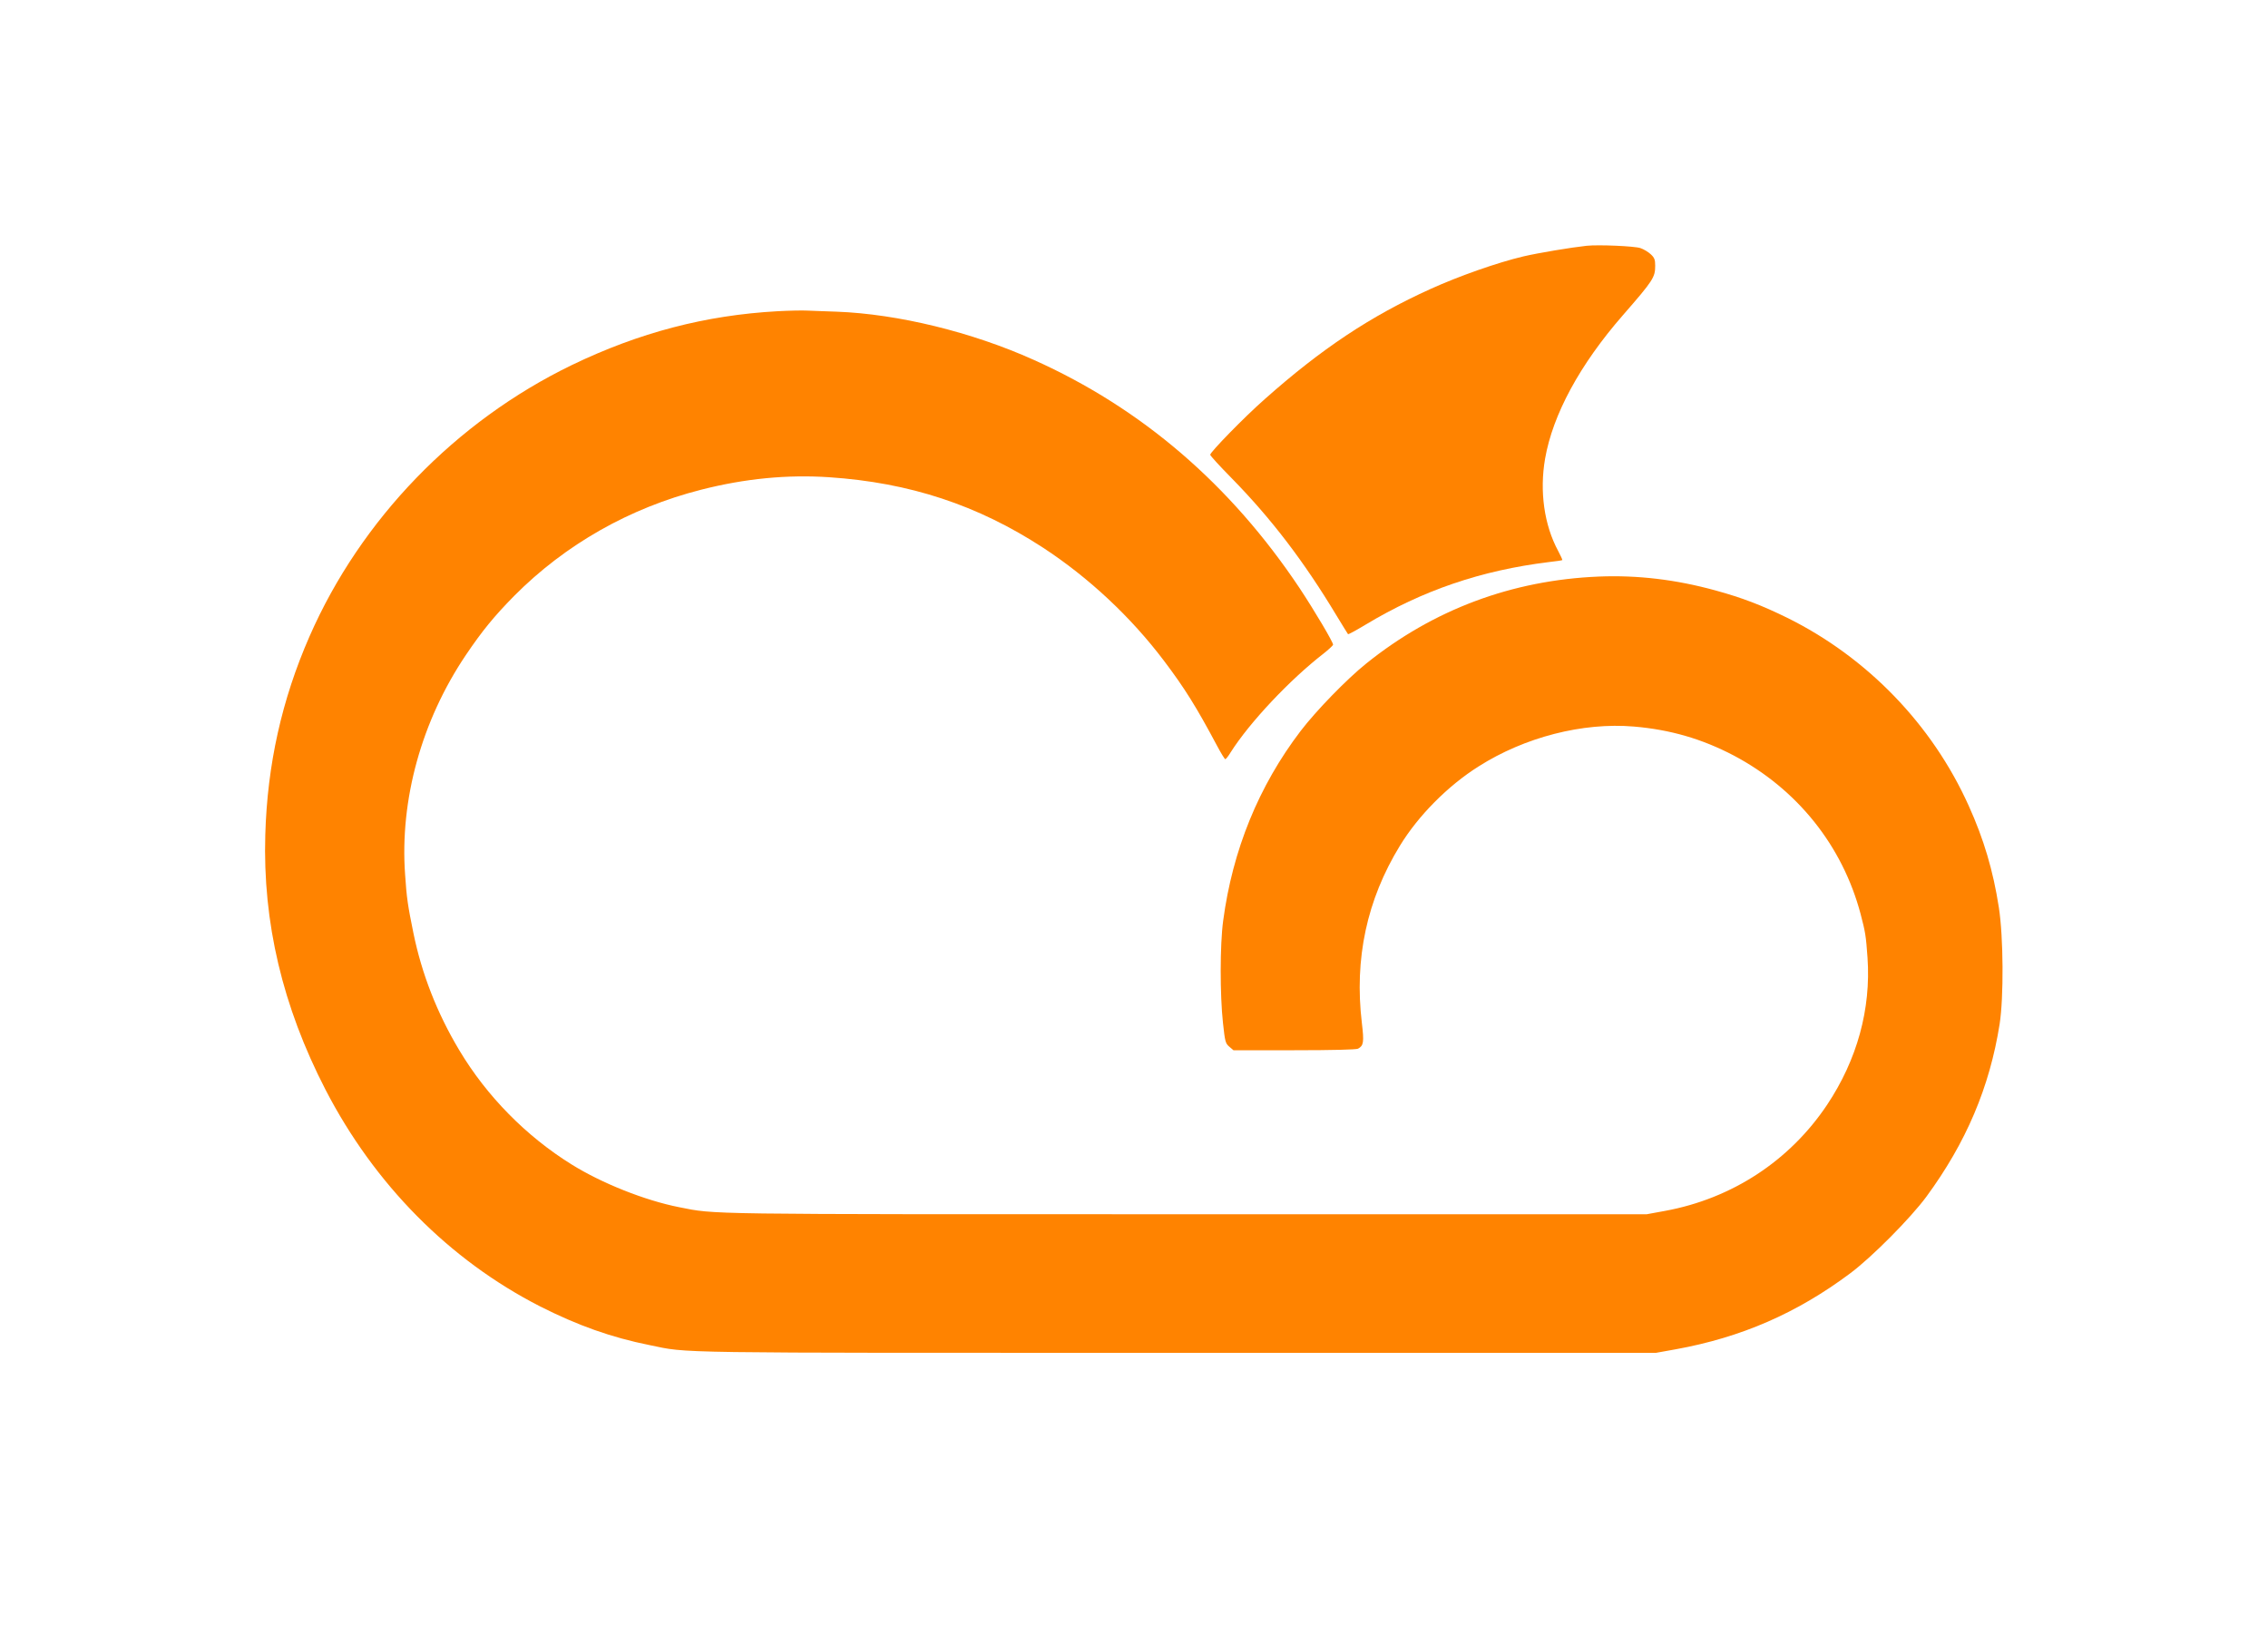
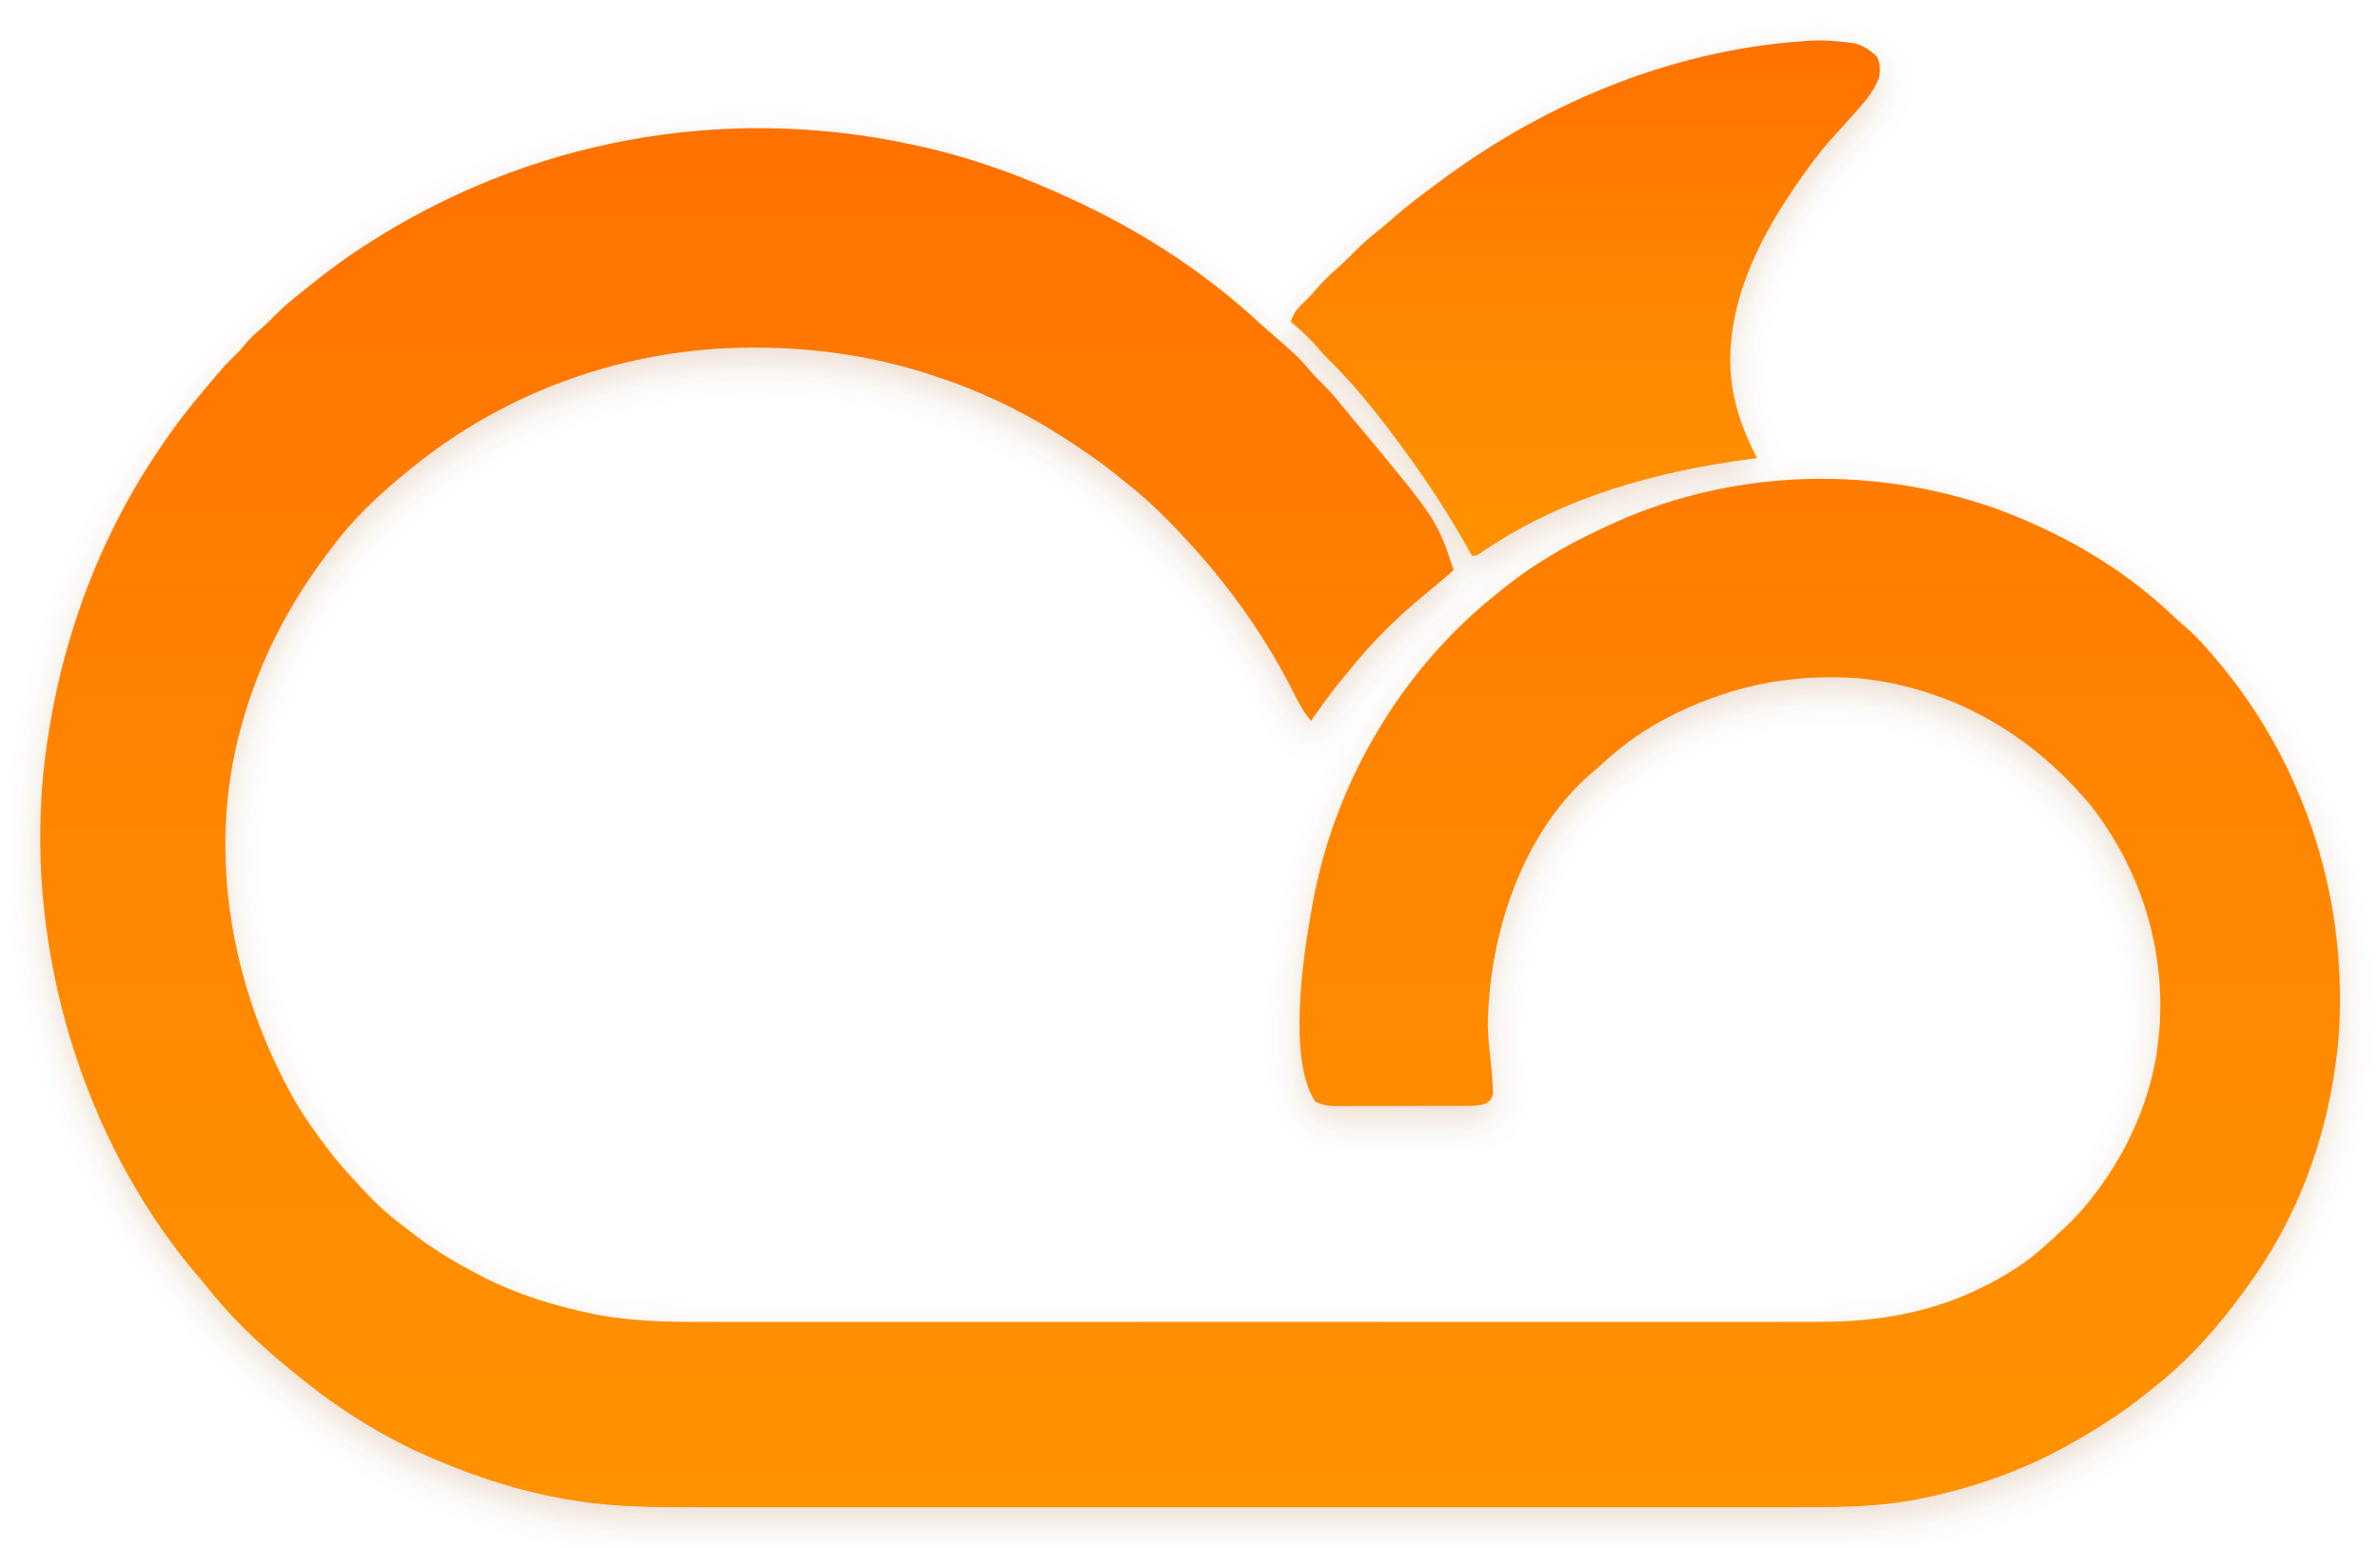
- <svg xmlns="http://www.w3.org/2000/svg" viewBox="0 0 1473 1068" role="img" aria-label="Orca Lab">
-   <g transform="translate(0,1068) scale(0.1,-0.1)" fill="#FF8300" fill-rule="evenodd">
-     <path d="M10305 9084 c-102 -11 -312 -46 -411 -69 -169 -40 -419 -128 -602 -211 -392 -177 -711 -390 -1078 -716 -132 -116 -354 -344 -354 -361 0 -6 62 -74 138 -151 258 -263 471 -542 681 -891 40 -66 74 -121 76 -123 2 -3 53 25 113 61 372 224 753 353 1191 407 46 5 86 11 88 13 1 2 -11 29 -27 59 -91 168 -122 387 -85 600 50 286 225 610 506 932 197 226 209 245 209 321 0 39 -5 52 -29 74 -16 15 -46 33 -67 40 -39 13 -272 23 -349 15z" />
-     <path d="M5050 8659 c-469 -26 -899 -139 -1335 -349 -756 -366 -1372 -1003 -1705 -1763 -180 -411 -274 -833 -287 -1288 -17 -569 112 -1114 391 -1655 318 -615 804 -1106 1393 -1407 245 -124 463 -202 713 -252 258 -53 74 -50 3415 -50 l3120 0 128 23 c426 77 788 235 1133 493 140 104 393 359 496 499 257 350 410 709 475 1120 27 174 25 564 -5 757 -37 239 -98 445 -196 661 -237 527 -659 963 -1178 1220 -167 82 -292 130 -467 178 -258 71 -507 100 -756 90 -566 -23 -1077 -215 -1512 -565 -126 -101 -326 -307 -426 -438 -272 -357 -442 -773 -503 -1233 -21 -156 -21 -481 -1 -664 13 -120 16 -132 41 -153 l27 -23 395 0 c250 0 402 4 414 10 36 20 40 41 25 166 -50 418 32 801 247 1152 119 195 311 389 511 515 299 190 676 287 1008 259 237 -20 443 -80 649 -188 412 -218 706 -585 824 -1029 31 -118 35 -142 45 -284 23 -333 -67 -662 -263 -956 -243 -363 -617 -608 -1051 -688 l-120 -22 -2995 0 c-3173 0 -3048 -2 -3290 46 -222 44 -501 155 -697 277 -295 183 -552 444 -730 742 -145 242 -244 497 -298 761 -36 176 -44 228 -54 380 -35 485 107 999 395 1426 106 157 184 252 314 384 332 334 750 571 1214 689 286 73 561 99 831 81 524 -35 965 -181 1390 -458 298 -195 570 -450 784 -733 136 -180 210 -299 345 -552 26 -49 50 -88 54 -88 4 0 20 20 35 45 123 194 384 471 602 640 33 26 61 52 63 58 3 13 -121 222 -217 367 -449 673 -1026 1169 -1727 1483 -402 181 -882 298 -1279 313 -71 2 -157 6 -190 7 -33 2 -121 0 -195 -4z" />
+ <svg xmlns="http://www.w3.org/2000/svg" role="img" aria-label="Orca Lab" version="1.1" width="1169" height="760" viewBox="0 0 1169 760">
+   <defs>
+     <linearGradient id="orcaOrange" x1="0%" y1="0%" x2="0%" y2="100%">
+       <stop offset="0%" stop-color="#ff7100" />
+       <stop offset="52%" stop-color="#ff8600" />
+       <stop offset="100%" stop-color="#ff9200" />
+     </linearGradient>
+     <filter id="softShadow" x="-10%" y="-10%" width="120%" height="125%">
+       <feDropShadow dx="0" dy="7" stdDeviation="8" flood-color="#9a4a00" flood-opacity=".18" />
+     </filter>
+   </defs>
+   <g fill="url(#orcaOrange)" filter="url(#softShadow)">
+     <path d="M0 0 C5.072 -0.126 10.076 0.307 15.113 0.879 C16.346 1.018 17.578 1.157 18.848 1.301 C23.547 2.408 26.739 4.613 30.238 7.879 C31.946 11.294 31.97 14.442 31.363 18.129 C29.216 23.873 25.791 28.418 21.738 32.941 C21.213 33.541 20.689 34.141 20.148 34.759 C16.831 38.532 13.446 42.24 10.051 45.941 C5.885 50.503 2.016 55.148 -1.637 60.129 C-1.852 60.421 -1.852 60.421 -2.941 61.901 C-22.224 88.244 -40.029 118.722 -41.637 152.129 C-41.678 152.914 -41.719 153.699 -41.762 154.508 C-42.246 172.879 -36.968 189.023 -28.637 205.129 C-29.52 205.244 -30.403 205.359 -31.313 205.477 C-77.691 211.614 -123.213 223.927 -162.451 250.438 C-166.449 253.129 -166.449 253.129 -168.637 253.129 C-168.927 252.603 -169.217 252.077 -169.516 251.534 C-181.085 230.666 -194.214 211.125 -208.637 192.129 C-209.122 191.489 -209.608 190.849 -210.108 190.189 C-219.232 178.228 -228.858 166.593 -239.66 156.105 C-241.597 154.168 -243.368 152.158 -245.137 150.066 C-248.916 145.647 -253.219 141.895 -257.637 138.129 C-256.338 134.313 -254.887 132.058 -251.949 129.316 C-249.228 126.708 -246.684 124.079 -244.262 121.191 C-240.863 117.237 -237.083 113.853 -233.172 110.414 C-230.75 108.231 -228.471 105.966 -226.199 103.629 C-222.209 99.582 -217.956 95.999 -213.508 92.465 C-211.217 90.601 -209.002 88.699 -206.793 86.742 C-200.05 80.813 -192.832 75.491 -185.637 70.129 C-184.965 69.627 -184.293 69.125 -183.601 68.608 C-130.412 29.168 -66.364 3.244 0 0 Z " transform="translate(891.6367,19.87109)" />
+     <path d="M0 0 C0.492 0.105 0.492 0.105 2.982 0.635 C29.966 6.52 56.079 16.19 81 28 C81.951 28.448 82.901 28.897 83.88 29.359 C115.525 44.414 145.311 64.098 171 88 C172.287 89.13 173.579 90.255 174.875 91.375 C190.245 104.812 190.245 104.812 196.367 112.117 C198.111 114.128 199.963 115.961 201.875 117.812 C205.789 121.674 209.23 125.822 212.668 130.109 C214.96 132.95 217.318 135.723 219.688 138.5 C257.754 184.262 257.754 184.262 266 209 C261.689 212.841 257.314 216.571 252.812 220.188 C238.923 231.5 226.166 243.993 215 258 C213.521 259.771 212.042 261.542 210.562 263.312 C205.374 269.637 200.685 276.3 196 283 C191.775 278.316 189.252 272.897 186.438 267.312 C171.309 237.887 151.986 211.763 129 188 C128.437 187.416 127.875 186.831 127.295 186.229 C120.251 178.939 112.996 172.255 105 166 C103.944 165.144 102.889 164.285 101.836 163.426 C92.641 155.979 82.982 149.345 73 143 C72.321 142.568 71.643 142.137 70.943 141.692 C52.549 130.135 32.635 120.77 12 114 C11.219 113.74 10.438 113.481 9.634 113.213 C-18.456 103.983 -47.229 99.774 -76.75 99.75 C-77.51 99.749 -78.27 99.749 -79.052 99.748 C-139.687 99.833 -198.943 120.686 -246 159 C-246.54 159.437 -247.08 159.874 -247.637 160.325 C-261.268 171.442 -274.589 183.772 -285 198 C-285.853 199.126 -286.707 200.251 -287.562 201.375 C-306.4 226.355 -320.546 253.837 -329 284 C-329.228 284.811 -329.456 285.623 -329.691 286.458 C-346.653 348.26 -334.253 415.064 -302.898 470.16 C-298.424 477.785 -293.312 484.942 -288 492 C-287.303 492.931 -286.605 493.861 -285.887 494.82 C-280.785 501.391 -275.13 507.472 -269.414 513.507 C-268.177 514.813 -266.949 516.127 -265.723 517.441 C-259.391 524.032 -252.285 529.518 -245 535 C-244.718 535.215 -244.718 535.215 -243.292 536.302 C-233.739 543.553 -223.626 549.459 -213 555 C-211.835 555.616 -210.669 556.232 -209.469 556.867 C-193.497 564.816 -175.977 570.24 -158.562 573.938 C-157.691 574.125 -156.819 574.312 -155.92 574.504 C-138.17 577.986 -120.256 578.291 -102.235 578.254 C-99.788 578.256 -97.341 578.259 -94.894 578.263 C-89.609 578.27 -84.324 578.27 -79.038 578.265 C-71.179 578.258 -63.32 578.262 -55.46 578.268 C-41.418 578.278 -27.376 578.277 -13.334 578.272 C-1.047 578.267 11.24 578.265 23.527 578.268 C23.936 578.268 23.936 578.268 26.003 578.268 C29.319 578.269 32.636 578.269 35.952 578.27 C67.022 578.276 98.092 578.271 129.162 578.26 C156.737 578.25 184.312 578.251 211.886 578.261 C242.906 578.271 273.926 578.276 304.946 578.27 C308.256 578.269 311.565 578.268 314.874 578.268 C315.689 578.267 316.504 578.267 317.343 578.267 C329.621 578.265 341.9 578.268 354.178 578.273 C368.143 578.278 382.108 578.277 396.073 578.266 C403.879 578.26 411.685 578.26 419.492 578.267 C425.332 578.272 431.172 578.267 437.012 578.257 C439.366 578.255 441.72 578.256 444.073 578.261 C474.77 578.32 502.743 573.67 530 559 C530.629 558.666 531.257 558.331 531.905 557.987 C539.901 553.705 547.154 548.971 554 543 C554.797 542.313 555.593 541.626 556.414 540.918 C558.984 538.654 561.499 536.341 564 534 C564.96 533.105 565.921 532.211 566.91 531.289 C574.656 523.91 581.049 515.879 587 507 C587.403 506.398 587.807 505.796 588.223 505.176 C600.596 486.386 609.509 463.415 612 441 C612.11 440.055 612.219 439.11 612.332 438.137 C616.372 397.464 604.245 357.069 579.125 324.875 C550.165 289.882 511.059 266.967 465.549 262.201 C433.978 259.715 404.357 265.235 376 279 C375.332 279.324 374.664 279.647 373.976 279.981 C361.142 286.295 349.68 294.156 339.223 303.934 C337.225 305.791 335.169 307.518 333.062 309.25 C301.908 336.581 286.062 380.86 283.277 421.16 C283.181 422.773 283.088 424.386 283 426 C282.939 427.092 282.879 428.184 282.816 429.309 C282.638 436.688 283.496 444.026 284.288 451.354 C284.732 455.55 285.107 459.739 285.25 463.957 C285.276 464.664 285.302 465.372 285.328 466.101 C284.894 468.614 283.984 469.445 282 471 C278.514 472.162 275.388 472.148 271.762 472.145 C271.029 472.149 270.295 472.152 269.539 472.155 C267.112 472.165 264.685 472.167 262.258 472.168 C260.57 472.171 258.882 472.175 257.195 472.178 C253.656 472.184 250.117 472.186 246.578 472.185 C242.046 472.185 237.514 472.199 232.983 472.216 C229.496 472.227 226.01 472.229 222.523 472.229 C220.853 472.23 219.182 472.234 217.512 472.242 C215.173 472.252 212.835 472.249 210.497 472.243 C209.809 472.249 209.121 472.254 208.412 472.26 C204.514 472.234 201.447 471.874 198 470 C184.535 449.803 191.898 399.675 196 377 C196.083 376.517 196.083 376.517 196.504 374.07 C206.992 314.248 240.175 257.637 288 220 C288.47 219.616 288.47 219.616 290.848 217.672 C305.262 206.14 321.282 196.767 338 189 C338.675 188.677 339.35 188.355 340.045 188.022 C399.59 159.586 468.963 156.818 531.147 178.358 C563.673 190.138 594.054 207.403 619.172 231.324 C621.479 233.507 623.82 235.583 626.25 237.625 C630.933 241.705 634.971 246.283 639 251 C639.243 251.284 639.243 251.284 640.474 252.723 C684.89 305.022 706.025 372.673 700.485 441.03 C700.094 445.037 699.581 449.017 699 453 C698.876 453.855 698.753 454.711 698.625 455.592 C693.285 491.084 680.402 525.39 660 555 C659.632 555.535 659.264 556.07 658.885 556.621 C645.076 576.59 628.815 595.708 609.636 610.715 C608.477 611.625 607.325 612.542 606.177 613.465 C595.044 622.407 583.434 629.991 571 637 C570.219 637.445 569.438 637.889 568.633 638.348 C545.552 651.384 520.241 660.201 494.25 665.312 C493.509 665.46 492.767 665.607 492.003 665.759 C474.418 668.945 456.744 669.29 438.927 669.254 C436.446 669.256 433.965 669.259 431.485 669.263 C426.126 669.27 420.768 669.27 415.409 669.265 C407.44 669.258 399.472 669.262 391.503 669.268 C377.264 669.278 363.025 669.277 348.785 669.272 C336.323 669.267 323.86 669.265 311.398 669.268 C310.569 669.268 309.74 669.268 308.887 669.268 C305.523 669.269 302.158 669.269 298.794 669.27 C267.272 669.276 235.75 669.271 204.228 669.26 C176.264 669.25 148.3 669.251 120.336 669.261 C88.872 669.271 57.409 669.276 25.945 669.27 C22.587 669.269 19.228 669.268 15.87 669.268 C15.456 669.268 15.456 669.268 13.364 669.267 C0.915 669.265 -11.534 669.268 -23.982 669.273 C-38.149 669.278 -52.315 669.277 -66.481 669.266 C-74.395 669.26 -82.309 669.26 -90.223 669.267 C-96.152 669.272 -102.082 669.267 -108.011 669.257 C-110.395 669.255 -112.778 669.256 -115.161 669.261 C-133.611 669.296 -152.053 668.613 -170.25 665.312 C-171.179 665.146 -172.109 664.979 -173.066 664.808 C-192.351 661.178 -210.881 655.482 -229 648 C-229.692 647.722 -230.383 647.444 -231.096 647.158 C-257.159 636.674 -281.89 621.275 -303.438 603.302 C-305.03 601.975 -306.64 600.669 -308.25 599.363 C-322.796 587.392 -336.463 573.897 -348 559 C-349.601 557.122 -351.205 555.247 -352.812 553.375 C-407.581 487.653 -434.545 396.745 -427.001 311.887 C-421.474 252.966 -401.785 195.767 -368 147 C-367.541 146.332 -367.082 145.663 -366.609 144.975 C-361.116 137.002 -355.259 129.39 -349 122 C-348.522 121.432 -348.045 120.864 -347.553 120.279 C-337.194 107.973 -337.194 107.973 -331.438 102.438 C-330 101 -330 101 -327.562 98 C-324.941 94.931 -322.159 92.451 -319.094 89.844 C-317.022 88.019 -315.108 86.108 -313.188 84.125 C-308.452 79.335 -303.271 75.183 -298 71 C-296.88 70.1 -295.76 69.201 -294.641 68.301 C-286.993 62.186 -279.198 56.364 -271 51 C-270.64 50.764 -270.64 50.764 -268.82 49.572 C-188.879 -2.324 -93.03 -20.053 0 0 Z " transform="translate(448,71)" />
  </g>
</svg>
